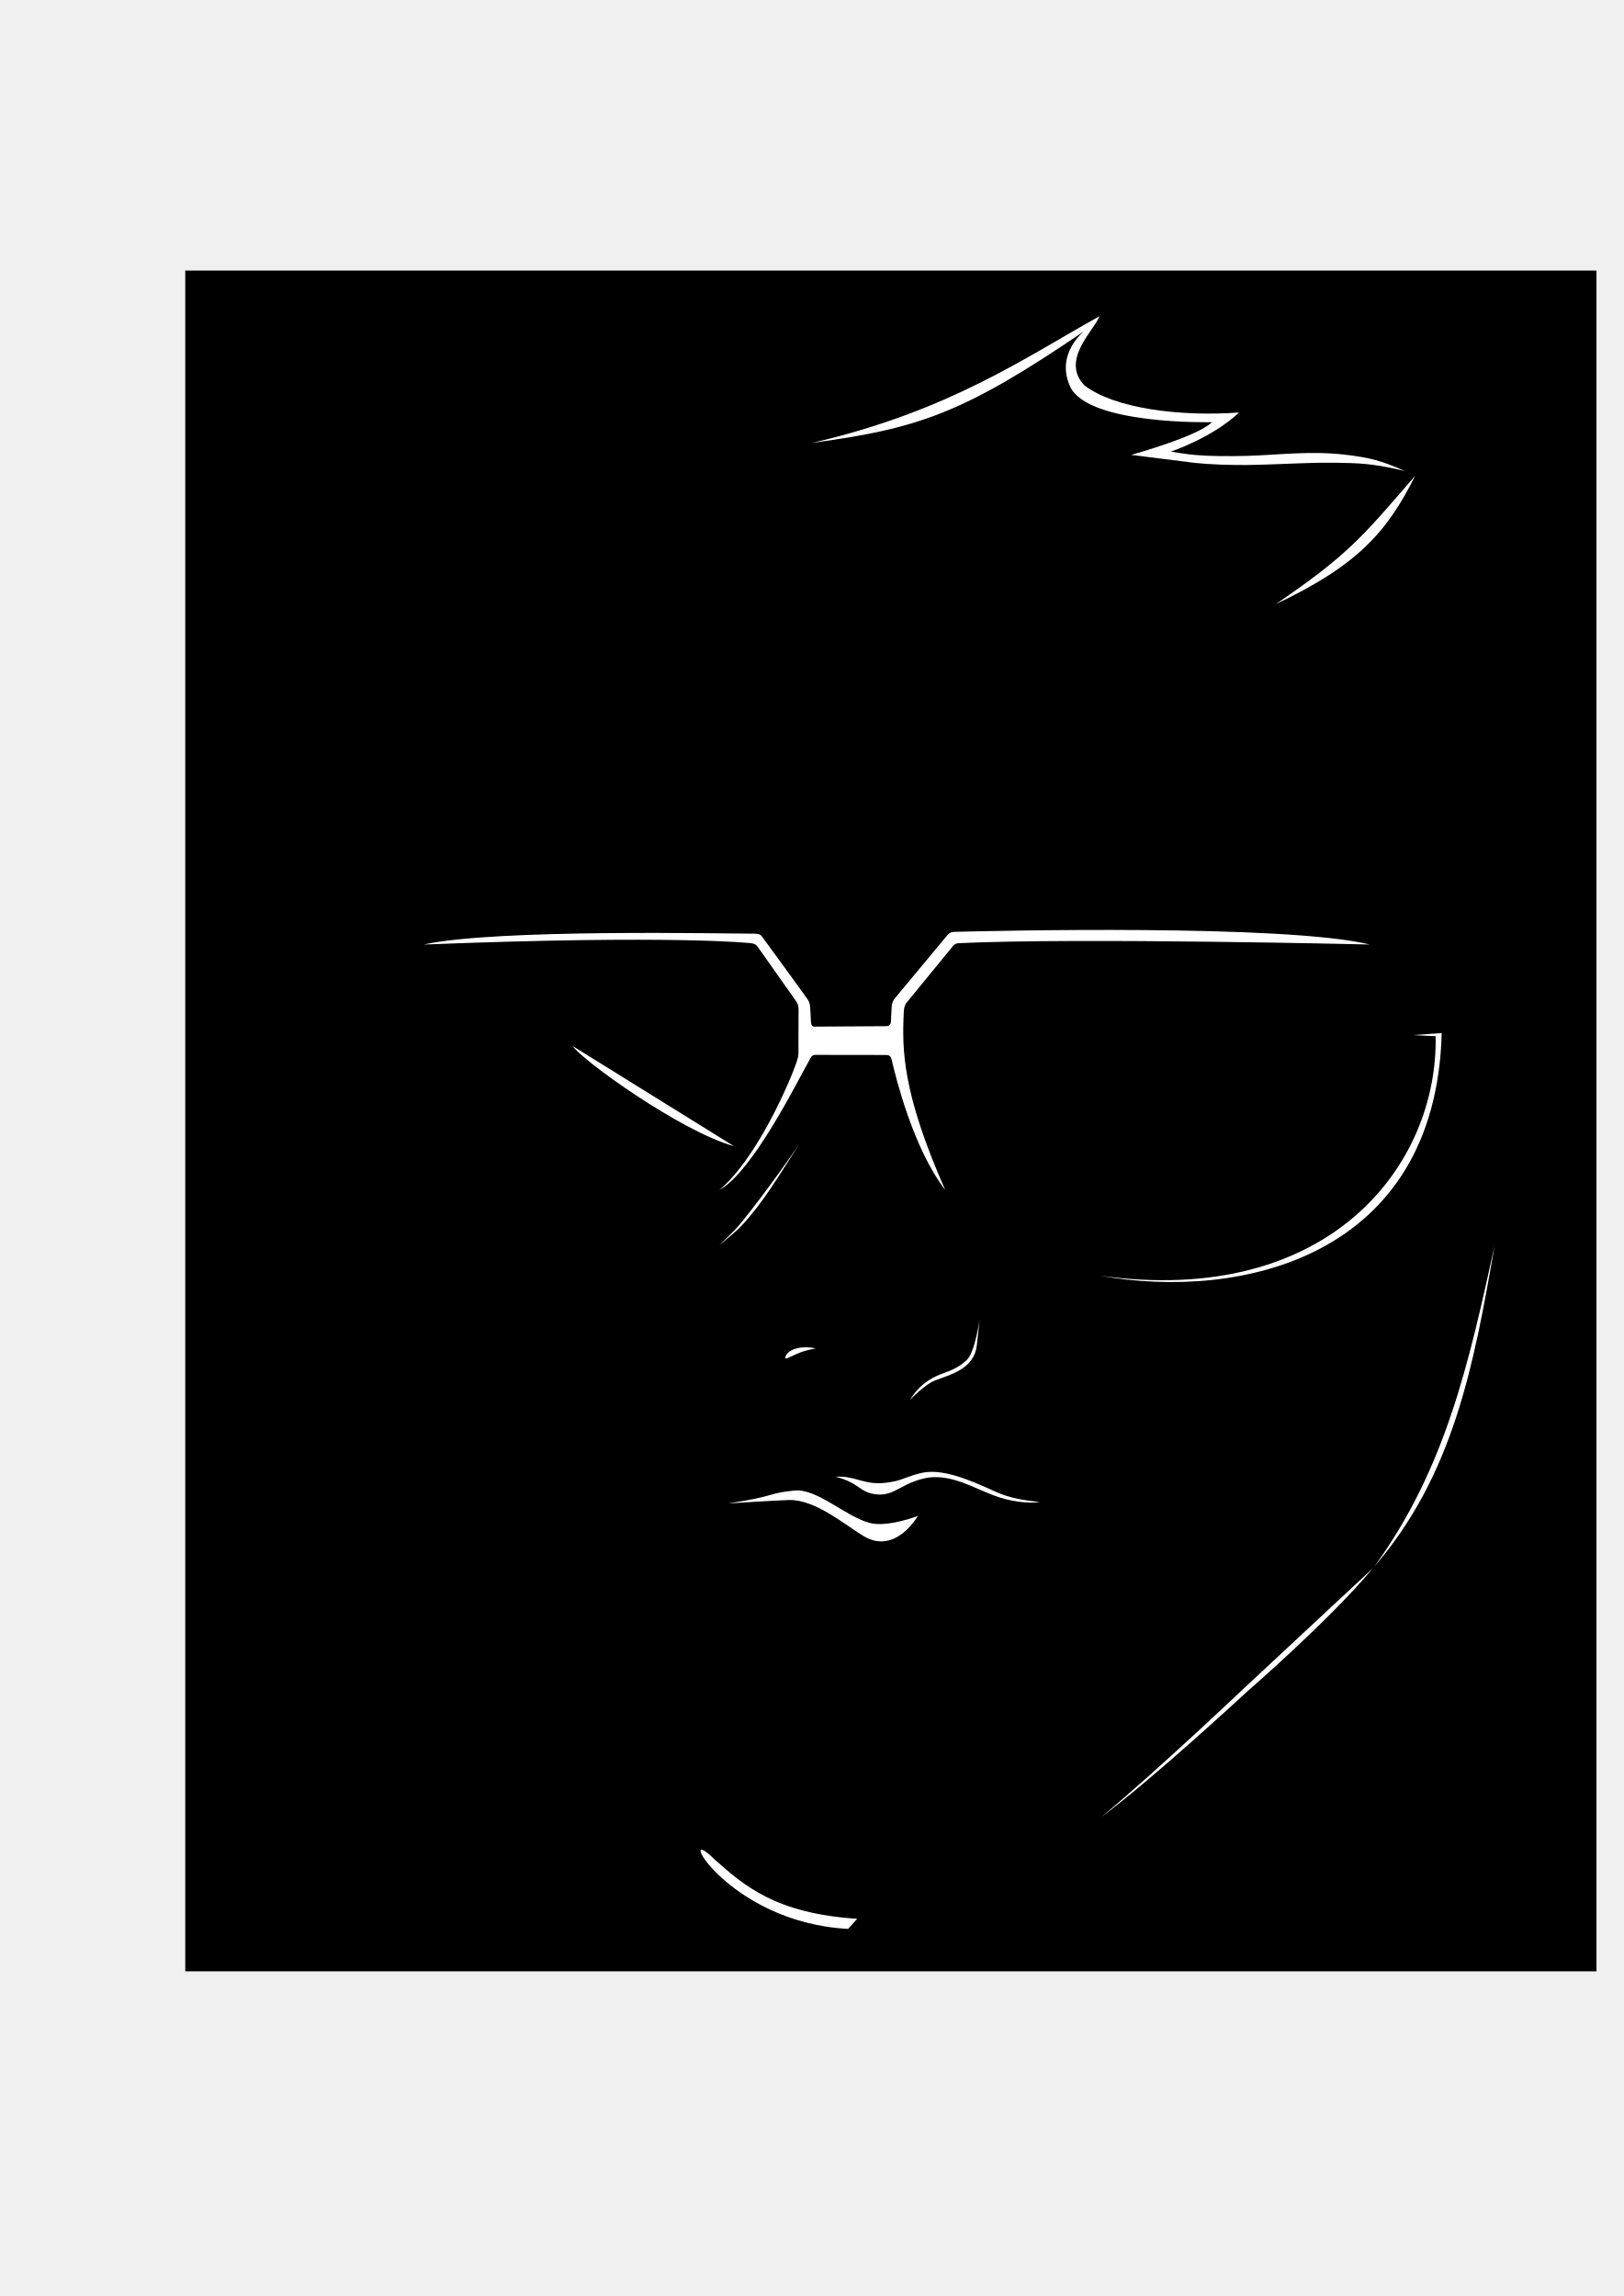
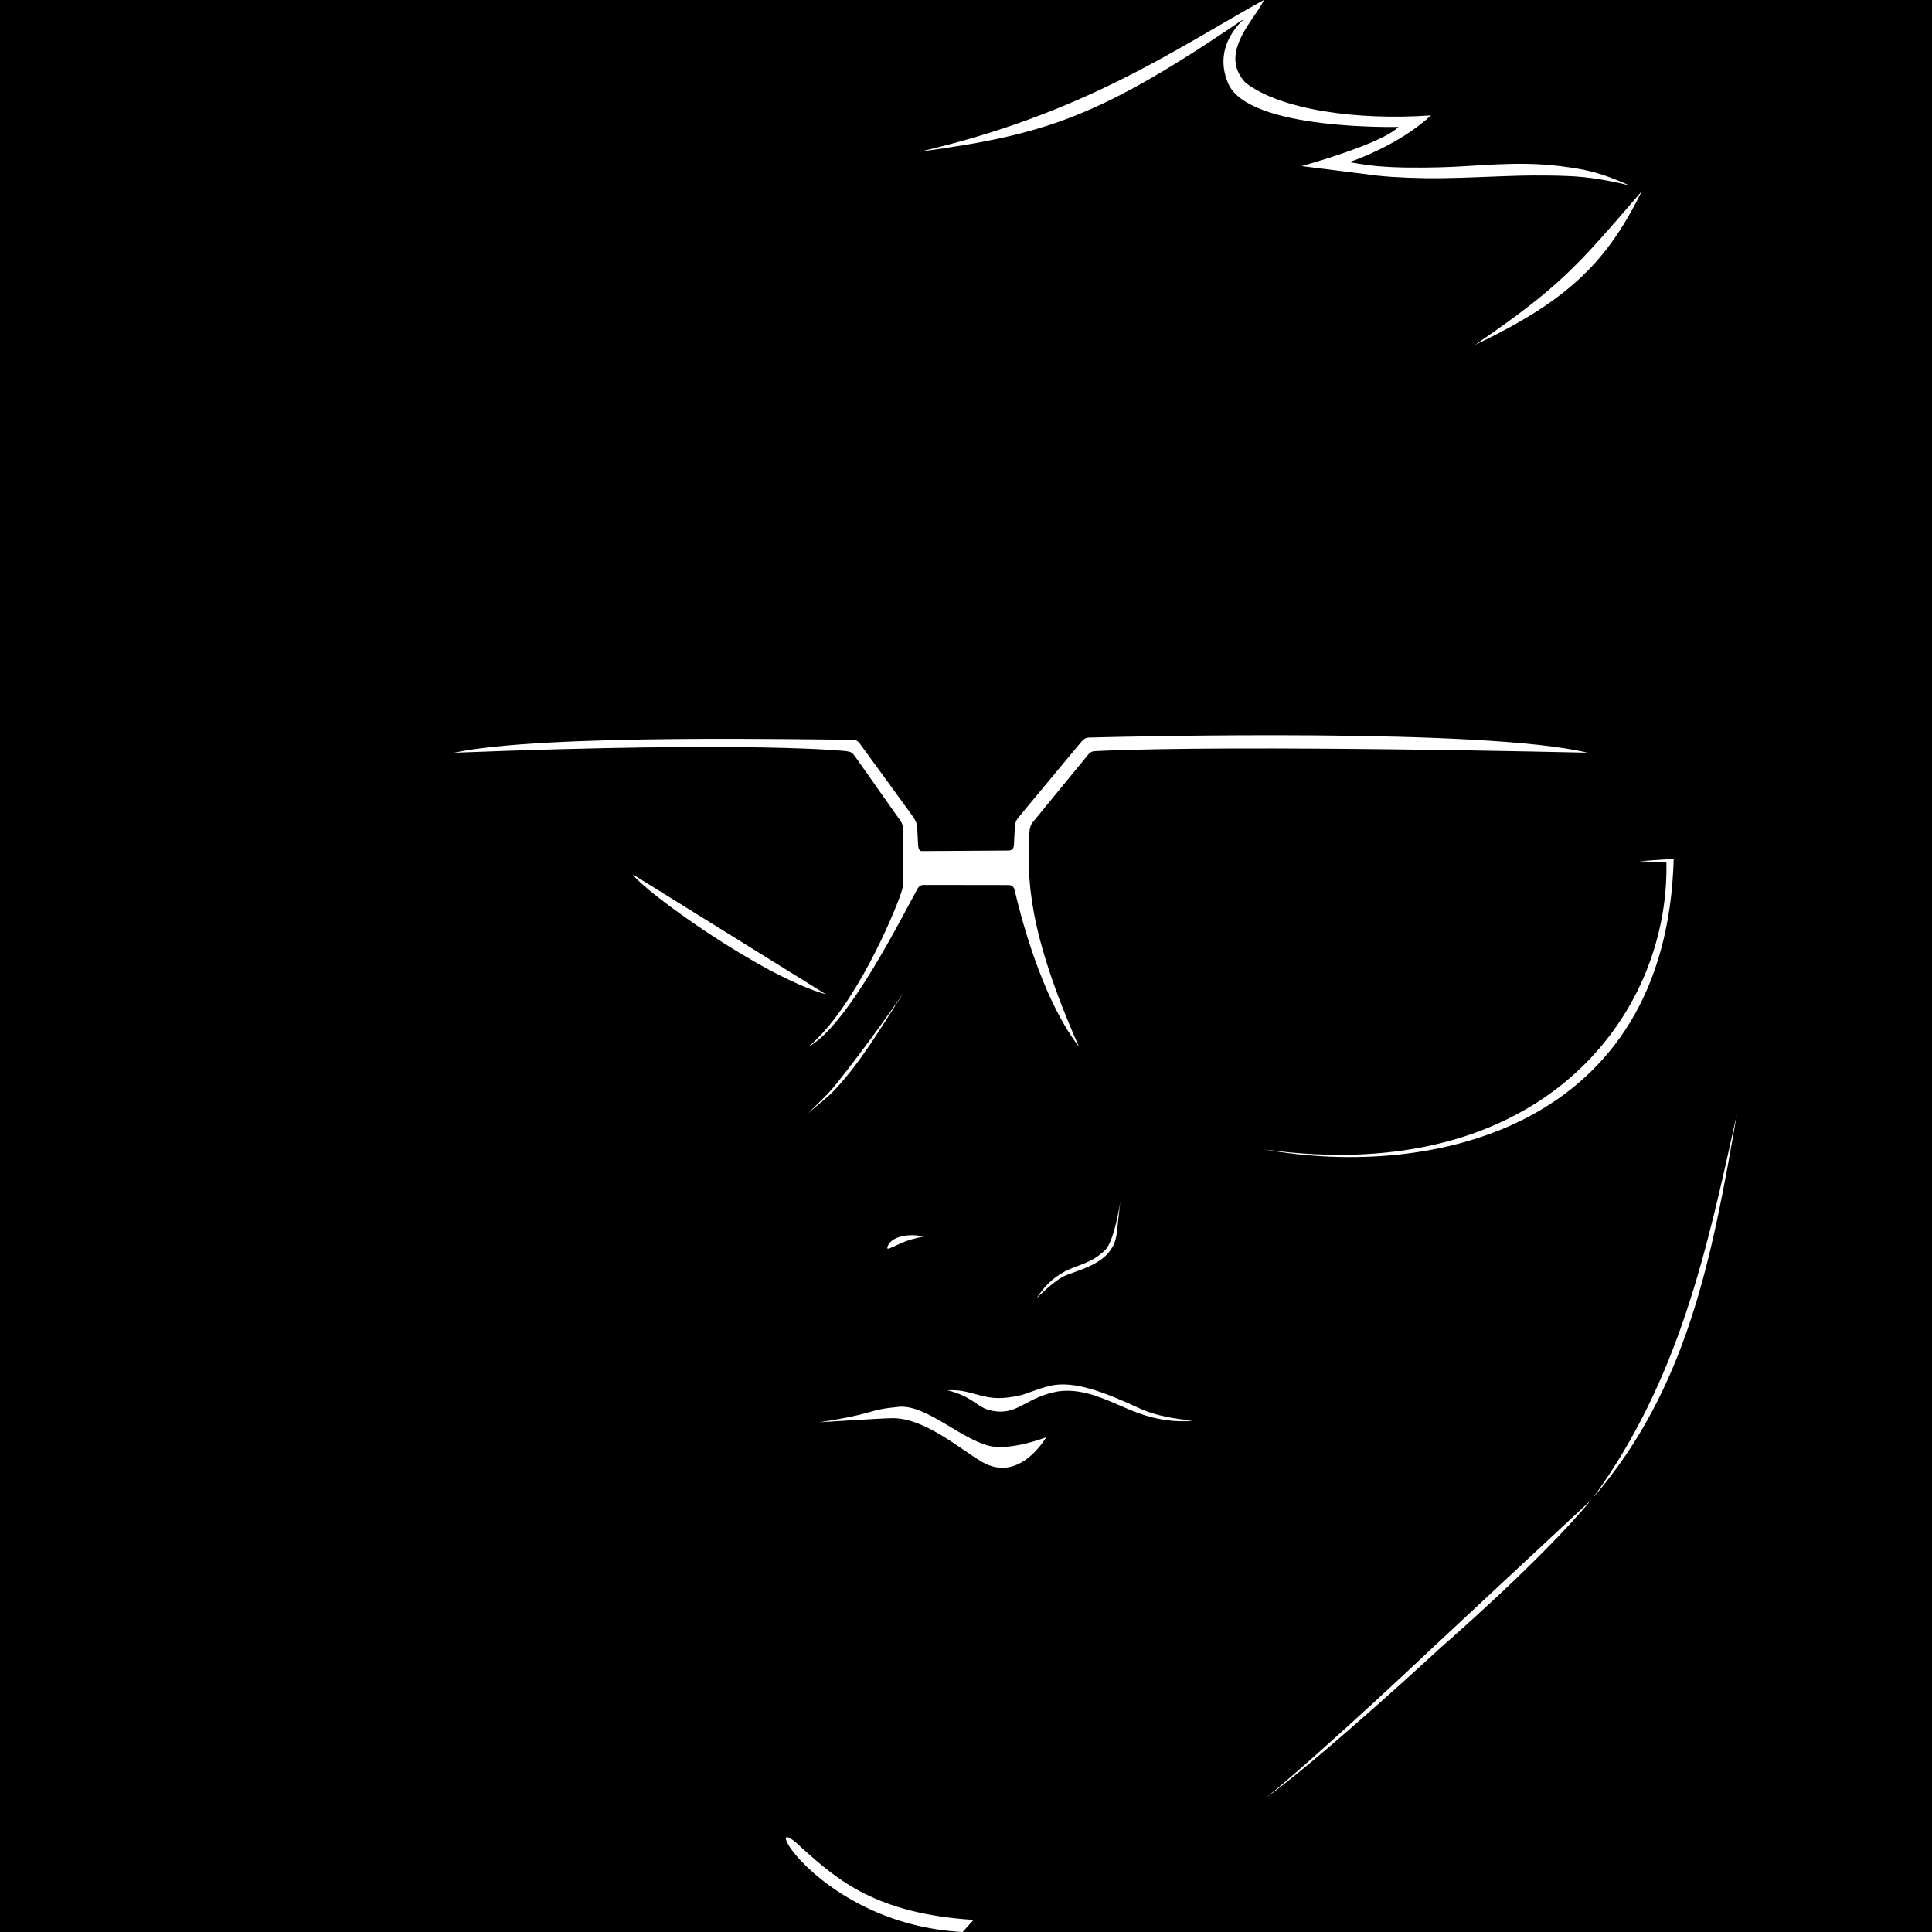
- <svg xmlns="http://www.w3.org/2000/svg" width="210mm" height="297mm" viewBox="0 0 210 297" version="1.1" id="svg1" xml:space="preserve">
+ <svg xmlns="http://www.w3.org/2000/svg" width="1000mm" height="1000mm" viewBox="0 0 1000 1000" version="1.1" id="svg1" xml:space="preserve">
  <defs id="defs1" />
-   <rect style="display:inline;fill:#000000;stroke:none;stroke-width:0;stroke-dasharray:none" id="rect6" width="182.515" height="220" x="23.963" y="35" />
-   <g id="layer1" style="display:inline;fill:#ffffff">
-     <path style="display:inline;opacity:1;fill:#ffffff;stroke:none;stroke-width:0;stroke-dasharray:none" d="m 146.297,58.841 c 0,0 8.715,-2.409 10.446,-4.233 0,0 -16.136,0.409 -18.368,-4.664 -1.866,-4.241 1.846,-7.109 1.846,-7.109 -15.622,10.647 -21.42,12.586 -35.153,14.451 17.764,-4.123 27.503,-11.039 37.129,-16.379 -0.631,1.777 -5.083,5.647 -1.956,8.937 3.825,2.946 12.137,4.082 20.015,3.517 -3.523,3.313 -8.828,5.053 -8.828,5.053 -0.003,0.002 1.97,0.341 3.041,0.432 2.192,0.185 4.255,0.18 6.738,0.125 3.929,-0.087 8.265,-0.728 13.08,-0.116 2.898,0.368 4.322,0.707 7.433,2.087 0,0 -2.463,-0.655 -5.02,-0.914 -2.21,-0.224 -5.842,-0.176 -6.678,-0.157 -2.687,0.062 -5.817,0.245 -8.763,0.279 -1.947,0.022 -4.783,-0.064 -6.732,-0.274" id="path1-8" />
-     <path style="display:inline;fill:#ffffff;stroke:none;stroke-width:0;stroke-dasharray:none" d="m 165.023,78.136 c 9.267,-6.336 11.037,-8.513 18.001,-16.584 -3.639,7.308 -7.535,11.63 -18.001,16.584 z" id="path12" />
-     <path style="display:inline;opacity:1;fill:#ffffff;stroke:none;stroke-width:0;stroke-dasharray:none" d="m 54.784,122.181 c 9.454,-2.074 39.233,-1.392 42.941,-1.402 0.416,0.016 0.606,0.09 0.806,0.342 0.035,0.044 5.787,7.906 5.974,8.23 0.237,0.41 0.241,0.635 0.289,1.085 l 0.068,1.325 c 0.022,0.433 0.002,1.042 0.424,1.039 l 9.288,-0.058 c 0.718,0.008 0.646,-0.471 0.68,-1.152 l 0.067,-1.342 c 0.045,-0.561 0.146,-0.786 0.497,-1.207 l 6.714,-8.077 c 0.261,-0.276 0.452,-0.412 0.847,-0.422 4.702,-0.124 42.739,-1.038 53.781,1.636 0,0 -37.724,-0.906 -53.123,-0.173 -0.256,0.012 -0.502,0.036 -0.807,0.397 l -5.906,7.21 c -0.317,0.34 -0.407,0.789 -0.43,1.239 -0.251,4.979 -0.182,10.538 5.356,23.079 -4.181,-5.441 -6.418,-14.677 -6.919,-16.804 -0.098,-0.415 -0.226,-0.659 -0.736,-0.658 l -9.121,-0.013 c -0.525,0.018 -0.593,0.324 -0.816,0.717 -1.429,2.513 -7.305,14.427 -11.619,16.758 4.915,-4.115 9.239,-14.225 10.032,-16.689 0.119,-0.37 0.198,-0.66 0.195,-1.056 l 0.01,-4.843 c 0.001,-0.68 0.093,-1.254 -0.307,-1.822 l -4.948,-7.015 c -0.264,-0.35 -0.408,-0.427 -0.9,-0.498 0,0 -9.581,-1.114 -42.336,0.174 z" id="path2" />
-     <path style="display:inline;opacity:1;fill:#ffffff;stroke:none;stroke-width:0.4;stroke-dasharray:none" d="m 74.077,135.32 20.857,12.95 c -6.974,-1.955 -19.74,-11.2 -20.857,-12.95 z" id="path3" />
-     <path style="display:inline;opacity:1;fill:#ffffff;stroke:none;stroke-width:0.4;stroke-dasharray:none" d="m 103.351,148.042 c 0,0 -4.054,5.916 -7.532,10.173 -0.976,1.195 -2.047,2.067 -2.793,2.901 1.097,-1.02 2.004,-1.62 2.865,-2.544 2.872,-3.084 4.734,-6.351 7.461,-10.53 z" id="path4" />
-     <path style="display:inline;opacity:1;fill:#ffffff;stroke:none;stroke-width:0;stroke-dasharray:none" d="m 182.755,133.892 3.708,-0.26 c -0.771,29.028 -26.034,34.655 -44.212,31.382 29.886,4.145 43.751,-14.48 43.426,-30.976 z" id="path5" />
-     <path style="display:inline;opacity:1;fill:#ffffff;stroke:none;stroke-width:0;stroke-dasharray:none" d="m 101.577,175.522 c -0.151,0.445 0.345,0.111 1.288,-0.304 0.421,-0.185 0.849,-0.368 1.304,-0.487 0.517,-0.135 0.928,-0.252 1.343,-0.299 -1.569,-0.388 -3.547,-0.056 -3.935,1.091 z" id="path6-1" />
-     <path style="display:inline;opacity:1;fill:#ffffff;stroke:none;stroke-width:0;stroke-dasharray:none" d="m 117.679,181.092 c 0,0 1.908,-2 3.217,-2.508 2.068,-0.802 5.106,-1.488 5.444,-4.588 l 0.359,-3.284 c 0,0 -0.611,4.185 -1.632,5.177 -1.558,1.515 -3.088,1.586 -4.473,2.37 -1.297,0.734 -2.135,1.597 -2.916,2.833 z" id="path7" />
-     <path style="display:inline;opacity:1;fill:#ffffff;stroke:none;stroke-width:0;stroke-dasharray:none" d="m 108.048,191.013 c 1.264,-0.031 1.767,0.073 3.373,0.52 1.454,0.405 2.529,0.451 4.354,0.068 0.856,-0.18 1.828,-0.69 3.33,-1.053 2.632,-0.637 6.081,0.762 9.681,2.425 1.814,0.838 3.753,1.102 5.729,1.345 -1.858,0.173 -3.86,-0.1 -5.92,-0.851 -2.754,-1.038 -5.505,-2.748 -8.567,-2.329 -3.396,0.602 -4.243,2.396 -6.624,2.172 -2.278,-0.214 -2.105,-1.447 -5.356,-2.295 z" id="path8" />
-     <path style="display:inline;opacity:1;fill:#ffffff;stroke:none;stroke-width:0;stroke-dasharray:none" d="m 94.201,194.476 c 6.417,-0.986 4.938,-1.311 8.579,-1.667 2.878,-0.281 6.576,3.353 9.683,4.188 2.319,0.623 6.245,-0.903 6.245,-0.903 0,0 -2.859,5.063 -6.968,2.636 -2.396,-1.415 -6.199,-4.754 -9.679,-4.696 -1.291,0.021 -7.861,0.443 -7.861,0.443 z" id="path9" />
-     <path style="display:inline;opacity:1;fill:#ffffff;stroke:none;stroke-width:3" d="m 193.295,161.151 c -3.246,14.772 -6.225,28.669 -15.537,41.476 10.176,-11.793 12.858,-25.913 15.537,-41.476 z" id="path10" />
-     <path style="display:inline;opacity:1;fill:#ffffff;stroke:none;stroke-width:3" d="m 142.451,235.022 c 6.681,-5.49 18.287,-16.494 18.287,-16.494 l 16.803,-15.653 c -5.508,6.64 -16.218,15.917 -16.218,15.917 0,0 -12.446,11.529 -18.871,16.23 z" id="path1" />
-     <path style="display:inline;opacity:1;fill:#ffffff;stroke:none;stroke-width:0;stroke-dasharray:none" d="m 92.409,240.517 c 3.777,3.357 7.874,7.011 18.46,7.688 l -1.182,1.308 c -15.792,-0.833 -22.644,-14.326 -17.278,-8.996 z" id="path11" />
+   <rect style="display:inline;fill:#000000;stroke-width:3.061" id="rect1" width="1000" height="1000" x="-65.088" y="-1.587" transform="translate(65.08753,1.5875)" />
+   <g id="layer1" style="display:inline;fill:#000000" transform="translate(65.08753,1.5875)">
+     <path style="display:inline;opacity:1;fill:#ffffff;stroke:none;stroke-width:0;stroke-dasharray:none" d="m 608.657,84.384 c 0,0 41.78,-11.55 50.075,-20.294 0,0 -77.353,1.961 -88.049,-22.356 C 561.74,21.403 579.53,7.657 579.53,7.657 504.641,58.697 476.847,67.991 411.016,76.931 496.173,57.165 542.859,24.013 589.004,-1.587 c -3.025,8.52 -24.368,27.072 -9.377,42.842 18.335,14.123 58.182,19.566 95.949,16.862 -16.889,15.883 -42.321,24.222 -42.321,24.222 -0.014,0.011 9.445,1.637 14.58,2.07 10.506,0.887 20.399,0.862 32.302,0.6 18.835,-0.415 39.621,-3.489 62.704,-0.555 13.894,1.766 20.721,3.39 35.631,10.005 0,0 -11.808,-3.14 -24.065,-4.383 -10.596,-1.075 -28.006,-0.846 -32.011,-0.753 -12.879,0.299 -27.886,1.175 -42.006,1.336 -9.336,0.106 -22.926,-0.305 -32.273,-1.312" id="path1-8" />
+     <path style="display:inline;fill:#ffffff;stroke:none;stroke-width:0;stroke-dasharray:none" d="m 698.425,176.883 c 44.422,-30.374 52.908,-40.808 86.293,-79.5 -17.446,35.031 -36.123,55.75 -86.293,79.5 z" id="path12" />
+     <path style="display:inline;opacity:1;fill:#ffffff;stroke:none;stroke-width:0;stroke-dasharray:none" d="m 169.97,388.021 c 45.322,-9.942 188.073,-6.672 205.847,-6.72 1.992,0.075 2.904,0.433 3.864,1.638 0.166,0.209 27.74,37.897 28.638,39.452 1.136,1.965 1.153,3.046 1.387,5.204 l 0.324,6.354 c 0.105,2.076 0.009,4.994 2.034,4.982 l 44.524,-0.279 c 3.441,0.038 3.098,-2.258 3.261,-5.524 l 0.322,-6.433 c 0.214,-2.691 0.699,-3.769 2.382,-5.786 l 32.183,-38.721 c 1.253,-1.322 2.169,-1.974 4.06,-2.025 22.54,-0.596 204.878,-4.976 257.812,7.844 0,0 -180.84,-4.341 -254.659,-0.83 -1.229,0.059 -2.406,0.174 -3.87,1.904 l -28.311,34.561 c -1.518,1.629 -1.952,3.781 -2.06,5.94 -1.202,23.867 -0.873,50.516 25.677,110.636 -20.043,-26.083 -30.767,-70.359 -33.17,-80.553 -0.469,-1.989 -1.082,-3.157 -3.526,-3.154 l -43.724,-0.06 c -2.515,0.087 -2.842,1.553 -3.913,3.436 -6.849,12.047 -35.018,69.16 -55.7,80.332 23.56,-19.724 44.29,-68.189 48.089,-80.003 0.571,-1.774 0.949,-3.165 0.933,-5.06 l 0.048,-23.217 c 0.005,-3.261 0.446,-6.012 -1.473,-8.732 l -23.72,-33.628 c -1.264,-1.676 -1.956,-2.047 -4.312,-2.387 0,0 -45.929,-5.342 -202.946,0.833 z" id="path2" />
+     <path style="display:inline;opacity:1;fill:#ffffff;stroke:none;stroke-width:1.917;stroke-dasharray:none" d="m 262.452,451.004 99.983,62.079 c -33.43,-9.373 -94.628,-53.692 -99.983,-62.079 z" id="path3" />
+     <path style="display:inline;opacity:1;fill:#ffffff;stroke:none;stroke-width:1.917;stroke-dasharray:none" d="m 402.785,511.991 c 0,0 -19.432,28.358 -36.109,48.767 -4.679,5.727 -9.811,9.911 -13.389,13.906 5.259,-4.891 9.606,-7.765 13.733,-12.196 13.769,-14.786 22.694,-30.445 35.765,-50.476 z" id="path4" />
+     <path style="display:inline;opacity:1;fill:#ffffff;stroke:none;stroke-width:0;stroke-dasharray:none" d="m 783.429,444.159 17.777,-1.248 C 797.508,582.065 676.409,609.039 589.268,593.346 732.533,613.216 798.998,523.935 797.44,444.857 Z" id="path5" />
+     <path style="display:inline;opacity:1;fill:#ffffff;stroke:none;stroke-width:0;stroke-dasharray:none" d="m 394.28,643.721 c -0.722,2.132 1.653,0.53 6.172,-1.459 2.02,-0.889 4.071,-1.766 6.253,-2.336 2.476,-0.647 4.449,-1.21 6.439,-1.433 -7.521,-1.859 -17.002,-0.268 -18.864,5.229 z" id="path6-1" />
+     <path style="display:inline;opacity:1;fill:#ffffff;stroke:none;stroke-width:0;stroke-dasharray:none" d="m 471.472,670.424 c 0,0 9.146,-9.587 15.424,-12.022 9.914,-3.846 24.475,-7.135 26.098,-21.995 l 1.72,-15.742 c 0,0 -2.929,20.061 -7.822,24.819 -7.47,7.264 -14.804,7.601 -21.441,11.36 -6.216,3.52 -10.236,7.654 -13.978,13.58 z" id="path7" />
+     <path style="display:inline;opacity:1;fill:#ffffff;stroke:none;stroke-width:0;stroke-dasharray:none" d="m 425.3,717.984 c 6.061,-0.151 8.472,0.348 16.169,2.493 6.971,1.942 12.122,2.164 20.87,0.324 4.105,-0.863 8.763,-3.306 15.965,-5.05 12.618,-3.054 29.153,3.654 46.407,11.623 8.695,4.016 17.99,5.281 27.463,6.446 -8.906,0.831 -18.506,-0.481 -28.377,-4.079 -13.204,-4.977 -26.389,-13.172 -41.068,-11.167 -16.277,2.884 -20.339,11.487 -31.755,10.413 -10.922,-1.027 -10.091,-6.937 -25.674,-11.003 z" id="path8" />
+     <path style="display:inline;opacity:1;fill:#ffffff;stroke:none;stroke-width:0;stroke-dasharray:none" d="m 358.924,734.585 c 30.762,-4.726 23.674,-6.284 41.127,-7.991 13.796,-1.349 31.524,16.073 46.42,20.075 11.119,2.987 29.935,-4.328 29.935,-4.328 0,0 -13.705,24.268 -33.401,12.634 -11.486,-6.784 -29.717,-22.79 -46.397,-22.513 -6.19,0.103 -37.684,2.123 -37.684,2.123 z" id="path9" />
+     <path style="display:inline;opacity:1;fill:#ffffff;stroke:none;stroke-width:14.381" d="M 833.953,574.834 C 818.391,645.646 804.113,712.264 759.473,773.661 808.255,717.127 821.112,649.444 833.953,574.834 Z" id="path10" />
+     <path style="display:inline;opacity:1;fill:#ffffff;stroke:none;stroke-width:14.381" d="m 590.222,928.948 c 32.026,-26.318 87.661,-79.069 87.661,-79.069 l 80.55,-75.037 c -26.404,31.833 -77.747,76.304 -77.747,76.304 0,0 -59.665,55.266 -90.465,77.802 z" id="path1" />
+     <path style="display:inline;opacity:1;fill:#ffffff;stroke:none;stroke-width:0;stroke-dasharray:none" d="m 350.335,955.29 c 18.107,16.094 37.748,33.607 88.491,36.853 l -5.667,6.269 c -75.704,-3.994 -108.548,-68.677 -82.824,-43.122 z" id="path11" />
  </g>
</svg>
